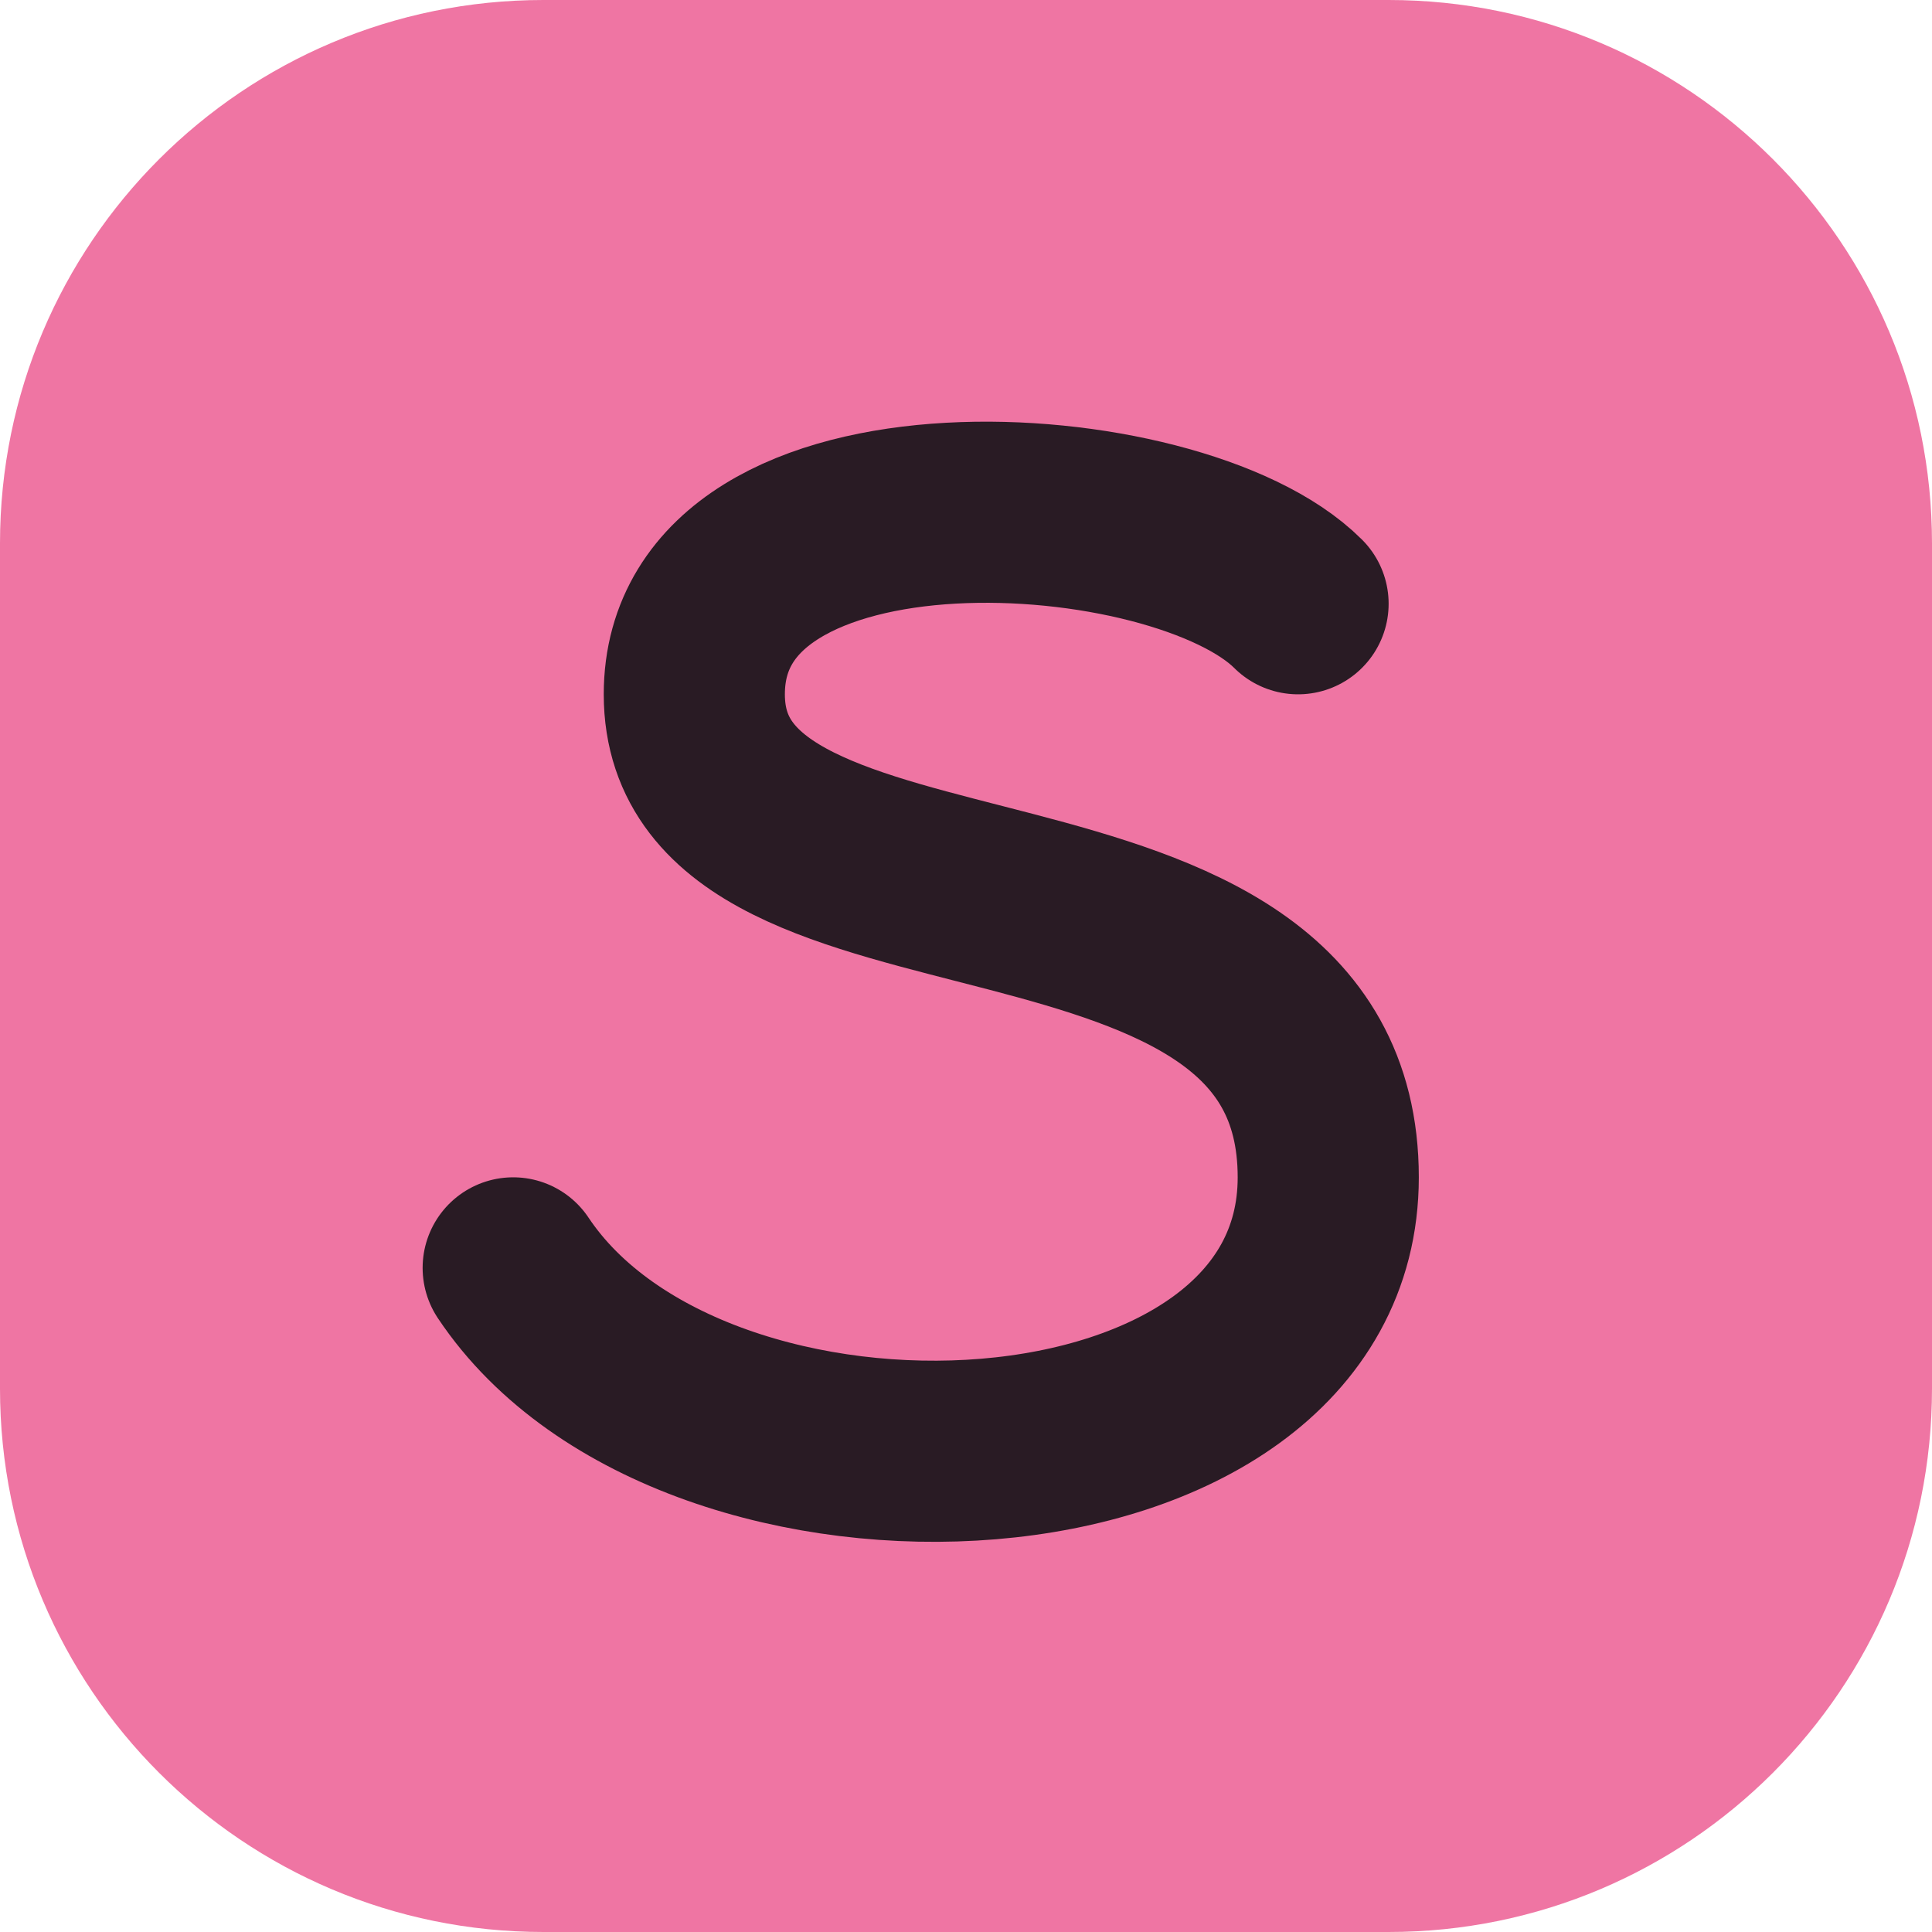
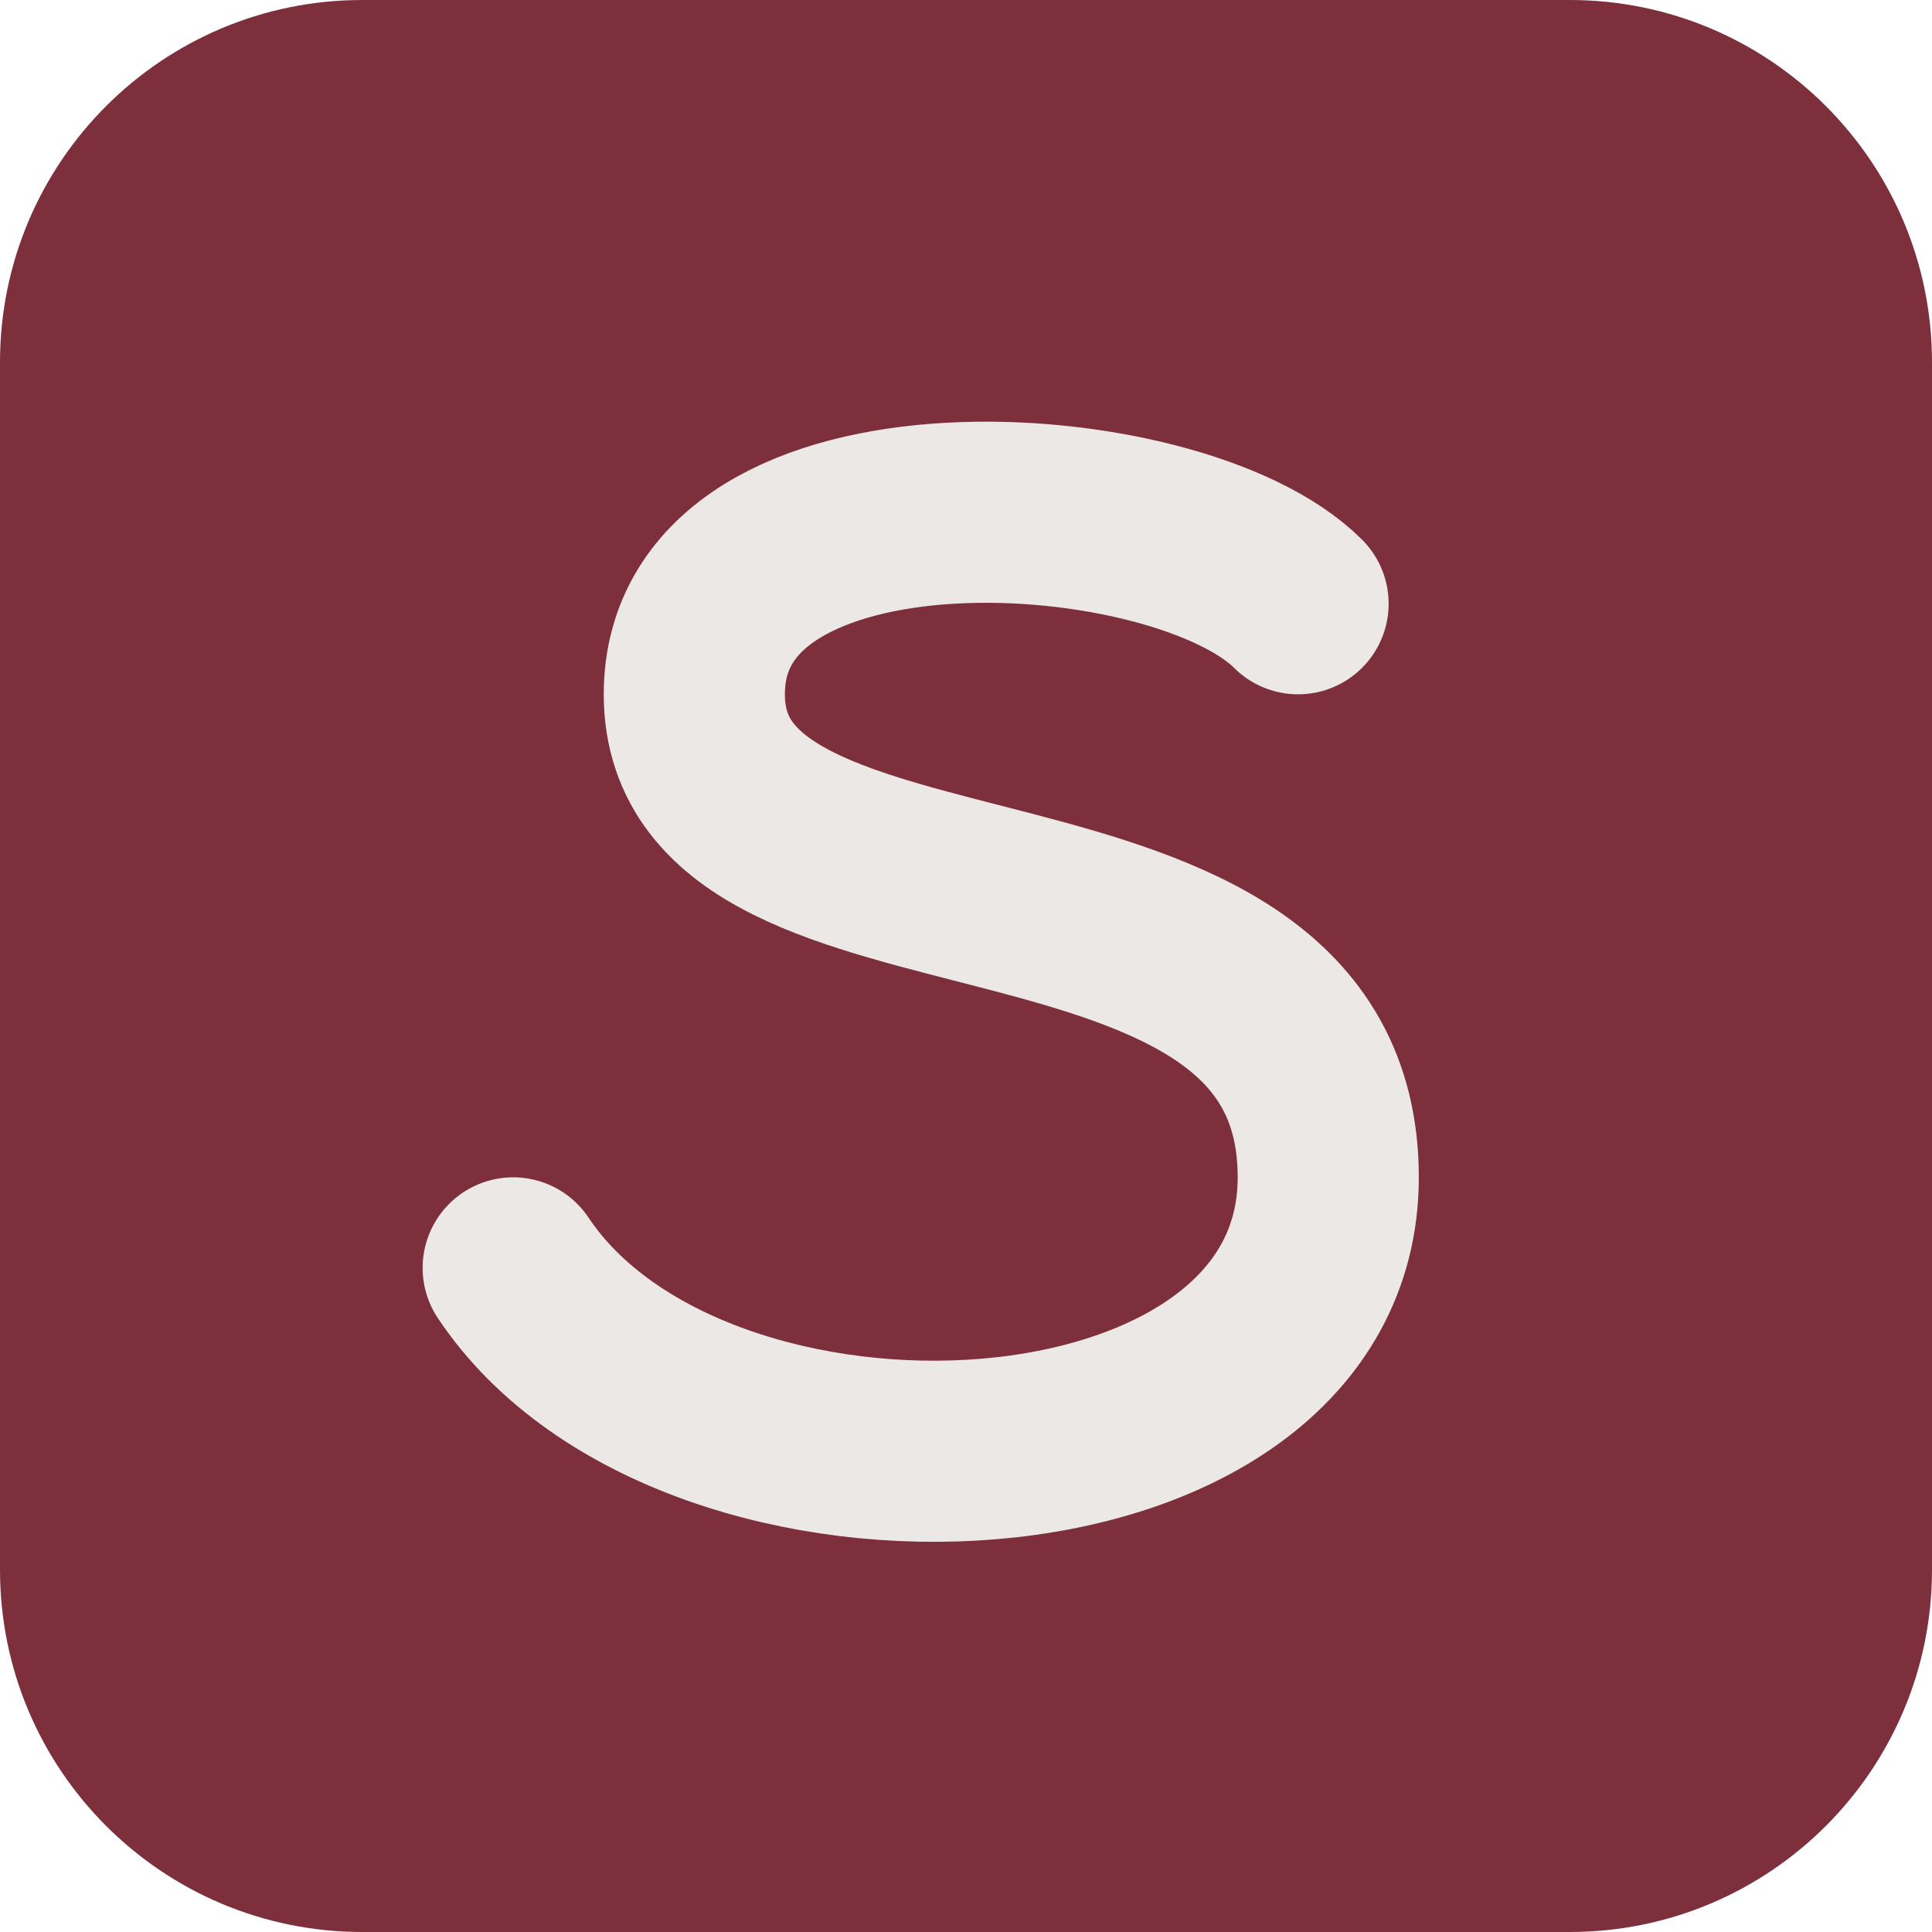
<svg xmlns="http://www.w3.org/2000/svg" viewBox="0 0 64 64">
-   <rect width="64" height="64" rx="18" fill="#ef75a3" />
-   <path d="M43 20c-4-4-20-5-20 3 0 9 21 4 21 16 0 11-21 12-27 3" fill="none" stroke="#291b24" stroke-width="6" stroke-linecap="round" />
+   <rect width="64" height="64" rx="12" fill="#7d303c" />
+   <path d="M43 20c-4-4-20-5-20 3 0 9 21 4 21 16 0 11-21 12-27 3" fill="none" stroke="#ece8e5" stroke-width="6" stroke-linecap="round" />
</svg>
